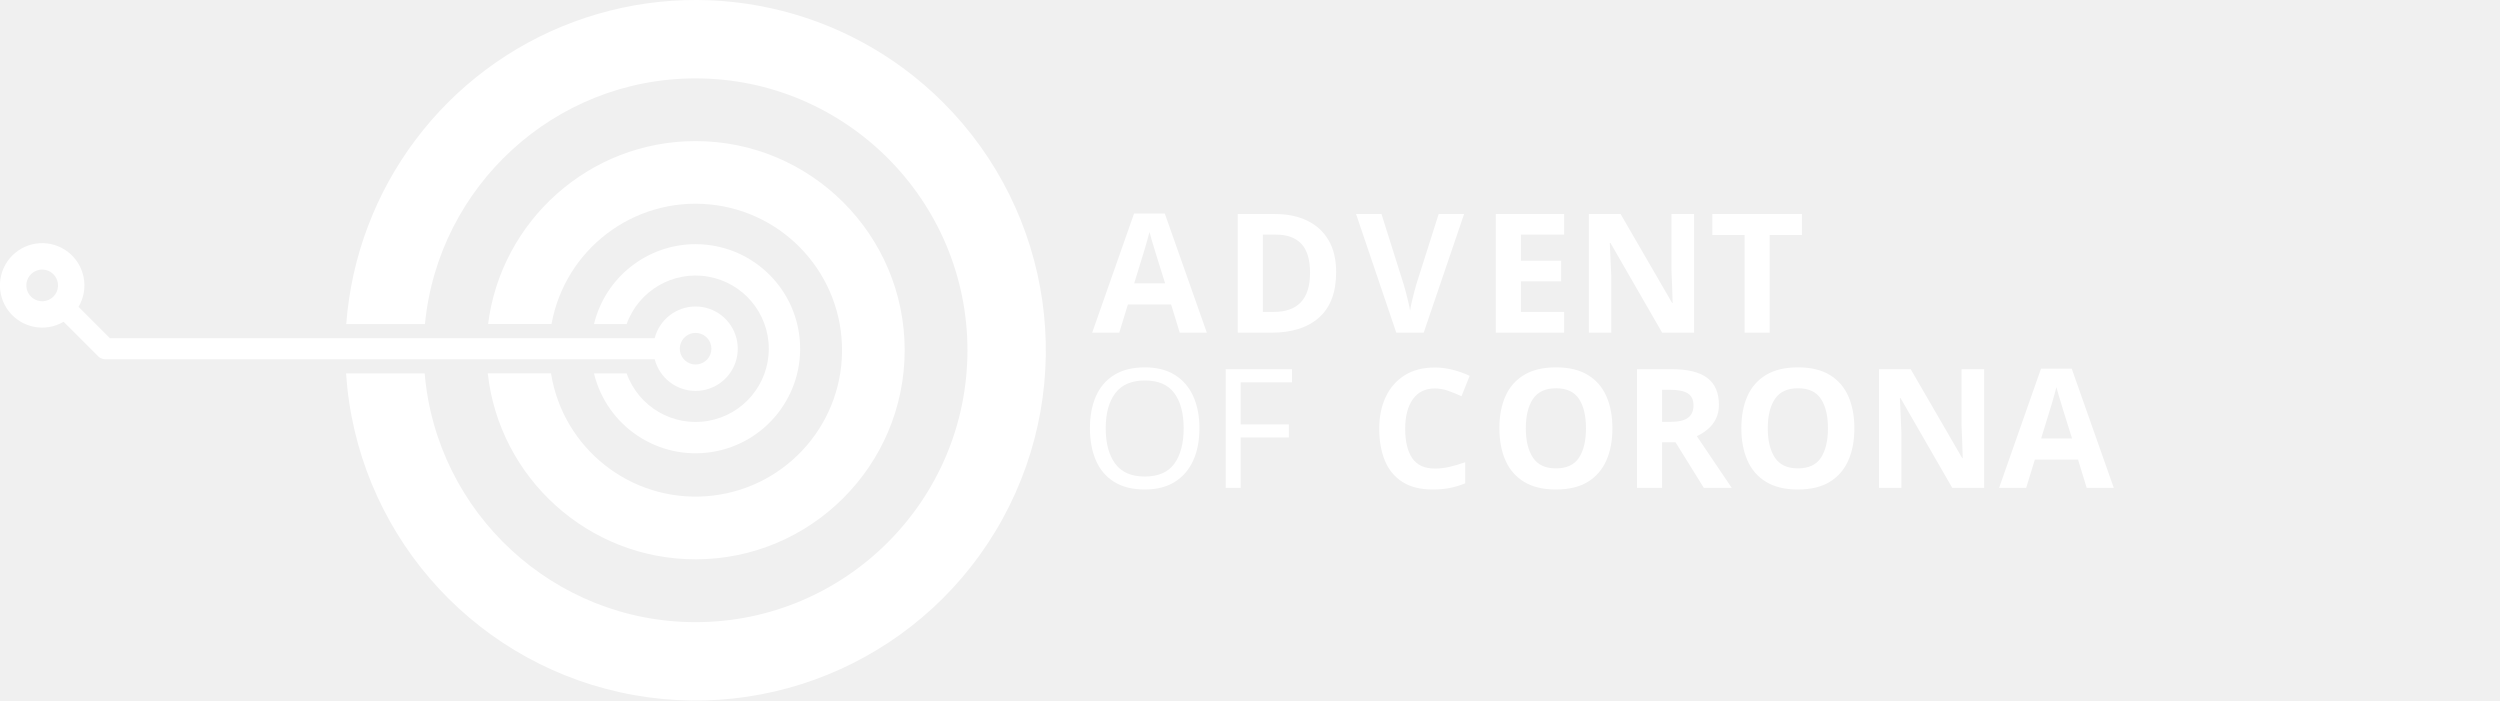
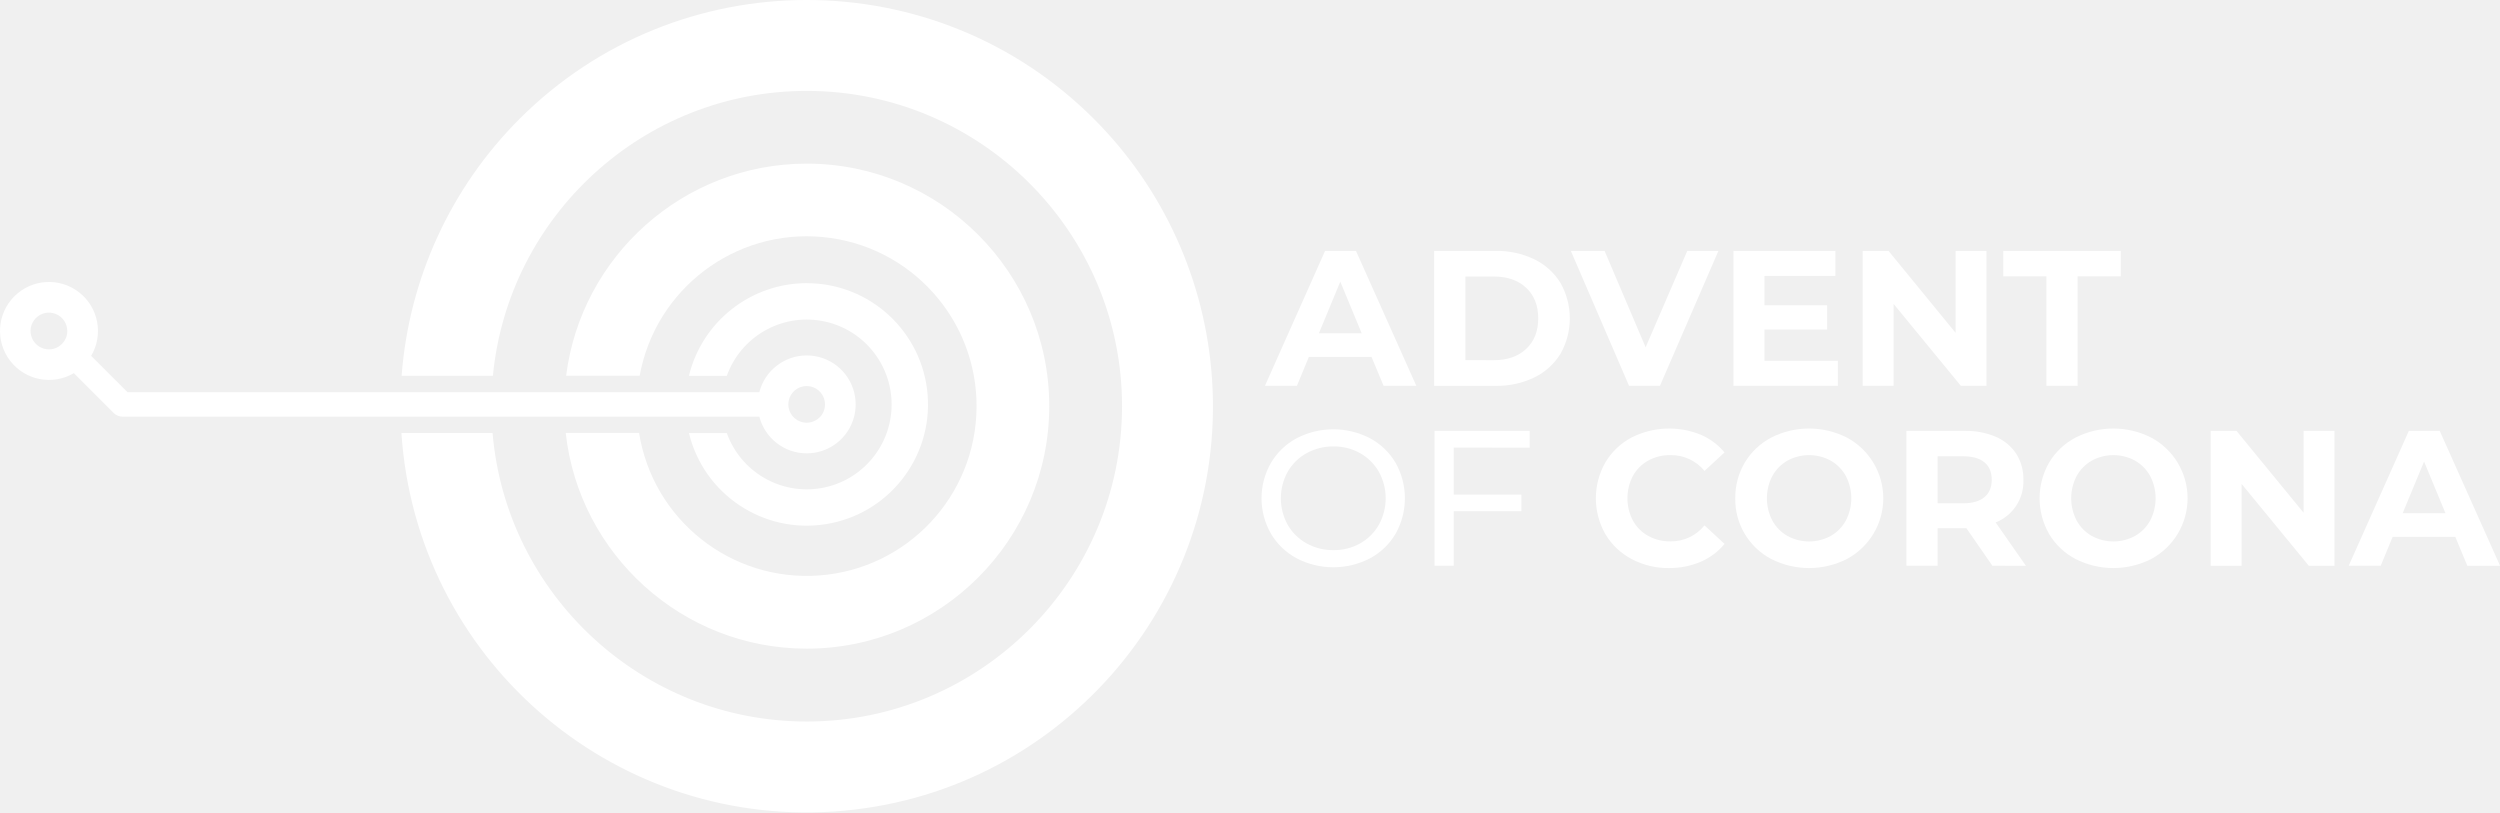
- <svg xmlns="http://www.w3.org/2000/svg" viewBox="0 0 1594.65 446.85">
+ <svg xmlns="http://www.w3.org/2000/svg" viewBox="0 0 1375.04 446.84">
  <defs>
-     <style>.cls-1,.cls-2,.cls-6{fill:#fff;}.cls-2,.cls-6{font-size:106px;}.cls-2,.cls-7,.cls-8{font-family:Montserrat-ExtraBold, Montserrat;font-weight:700;}.cls-3{letter-spacing:-0.02em;}.cls-4,.cls-7{letter-spacing:-0.01em;}.cls-5{letter-spacing:0em;}.cls-6{font-family:Montserrat-Medium, Montserrat;}</style>
+     <style>.cls-1{fill:#fff;}.cls-2{isolation:isolate;}</style>
  </defs>
  <g id="Capa_2" data-name="Capa 2">
-     <g id="Capa_2-2" data-name="Capa 2">
-       <path class="cls-1" d="M443.68,155.73a66.8,66.8,0,0,0-64.81,51h20.84a46.7,46.7,0,1,1,0,31.45H378.88a66.69,66.69,0,1,0,64.8-82.43Z" />
-       <path class="cls-1" d="M469.74,215.71a26.92,26.92,0,0,0-52.14,0H70.09l-.08-.08L50.1,195.73a26.94,26.94,0,1,0-9.52,9.51l10.47,10.47,11.49,11.48a4.88,4.88,0,0,0,.53.48l.28.21.3.2a6.91,6.91,0,0,0,3.65,1.08H417.61a26.92,26.92,0,0,0,52.13,0,27.78,27.78,0,0,0,.84-6.74A27.05,27.05,0,0,0,469.74,215.71ZM37,182.63a10.1,10.1,0,0,1-9.51,9.52h-.56A10.1,10.1,0,1,1,37,182.06C37,182.26,37,182.44,37,182.63Zm414.19,46.53a10.08,10.08,0,1,1,2.58-6.74A10,10,0,0,1,451.19,229.16Z" />
-       <text class="cls-2" transform="translate(696.65 212.21)">A<tspan class="cls-3" x="83.32" y="0">D</tspan>
-         <tspan class="cls-4" x="168.33" y="0">V</tspan>
-         <tspan class="cls-5" x="247.93" y="0">ENT</tspan>
-       </text>
-       <text class="cls-6" transform="translate(688.76 311.17)">OF <tspan class="cls-7" x="184.86" y="0">C</tspan>
-         <tspan class="cls-8" x="261.5" y="0">ORONA</tspan>
-       </text>
-       <path class="cls-1" d="M601.66,65.44a223.44,223.44,0,0,0-380.8,141.27h50.2C279.5,118.89,353.69,50,443.68,50,539.3,50,617.1,127.8,617.1,223.42S539.3,396.85,443.68,396.85c-90.67,0-165.29-69.93-172.8-158.69H220.74A223.42,223.42,0,1,0,601.66,65.44Z" />
-       <path class="cls-1" d="M443.68,90c-67.89,0-124.09,51-132.34,116.67h40.45a93.41,93.41,0,1,1-.33,31.45H311.11c7.36,66.64,64,118.65,132.57,118.65,73.55,0,133.38-59.84,133.38-133.39S517.23,90,443.68,90Z" />
+     <g id="Capa_1-2" data-name="Capa 1">
+       <g id="Capa_2-2" data-name="Capa 2">
+         <g id="Capa_2-2-2" data-name="Capa 2-2">
+           <path class="cls-1" d="M443.72,155.73a66.8,66.8,0,0,0-64.81,51h20.84a46.69,46.69,0,1,1,0,31.45H378.92a66.69,66.69,0,1,0,64.8-82.43Z" />
+           <path class="cls-1" d="M469.78,215.71a26.92,26.92,0,0,0-52.14,0H70.13l-.08-.08-19.91-19.9a26.94,26.94,0,1,0-9.52,9.51l10.47,10.47,11.49,11.48a6,6,0,0,0,.53.48l.28.21.3.2a7,7,0,0,0,3.65,1.08H417.65a26.92,26.92,0,0,0,52.13,0,27.9,27.9,0,0,0,.84-6.74A27.06,27.06,0,0,0,469.78,215.71ZM37,182.63a10.11,10.11,0,0,1-9.51,9.52H27A10.1,10.1,0,1,1,37,182v.61Zm414.19,46.53a10.09,10.09,0,1,1,2.58-6.74A10.08,10.08,0,0,1,451.23,229.16Z" />
+           <g class="cls-2">
+             <g class="cls-2">
+               <path class="cls-1" d="M754.35,196.31H719.9l-6.57,15.9H695.74L728.81,138h17L779,212.21h-18Zm-5.4-13-11.77-28.41-11.76,28.41Z" />
+             </g>
+             <g class="cls-2">
+               <path class="cls-1" d="M788.81,138h33.71a47.34,47.34,0,0,1,21.36,4.61,34.52,34.52,0,0,1,14.41,13,39.58,39.58,0,0,1,0,39,34.52,34.52,0,0,1-14.41,13,47.34,47.34,0,0,1-21.36,4.62H788.81Zm32.86,60.1q11.13,0,17.75-6.2t6.63-16.8q0-10.61-6.63-16.81t-17.75-6.2H806v46Z" />
+             </g>
+             <g class="cls-2">
+               <path class="cls-1" d="M945.16,138,913,212.21h-17l-32-74.2h18.55l22.57,53,22.9-53Z" />
+             </g>
+             <g class="cls-2">
+               <path class="cls-1" d="M1010.87,198.43v13.78H953.42V138h56.07v13.78h-39V167.9h34.45v13.35H970.48v17.18Z" />
+               <path class="cls-1" d="M1092.6,138v74.2h-14.1l-37-45.05v45.05h-17V138h14.21l36.89,45.05V138Z" />
+               <path class="cls-1" d="M1125.56,152h-23.74V138h64.66v14h-23.75v60.21h-17.17Z" />
+             </g>
+           </g>
+           <g class="cls-2">
+             <g class="cls-2">
+               <path class="cls-1" d="M713.18,307.08A36.34,36.34,0,0,1,699,293.46a39.16,39.16,0,0,1,0-38.79,36.34,36.34,0,0,1,14.15-13.62,43.83,43.83,0,0,1,40.39,0,36.18,36.18,0,0,1,14.09,13.56,39.73,39.73,0,0,1,0,38.91,36.11,36.11,0,0,1-14.09,13.56,43.83,43.83,0,0,1-40.39,0Zm34.93-8.21a27.22,27.22,0,0,0,10.28-10.23,30.13,30.13,0,0,0,0-29.15,27.29,27.29,0,0,0-10.28-10.23,29.2,29.2,0,0,0-14.68-3.71,29.77,29.77,0,0,0-14.79,3.71,27,27,0,0,0-10.39,10.23,30.13,30.13,0,0,0,0,29.15,27,27,0,0,0,10.39,10.23,29.77,29.77,0,0,0,14.79,3.71A29.2,29.2,0,0,0,748.11,298.87Z" />
+               <path class="cls-1" d="M799.57,246.19v25.86h37.21v9.12H799.57v30H789V237h52.36v9.22Z" />
+             </g>
+             <g class="cls-2">
+               <path class="cls-1" d="M897.46,307.51A36.8,36.8,0,0,1,883,293.83a39.83,39.83,0,0,1,0-39.53,36.8,36.8,0,0,1,14.42-13.68,45.94,45.94,0,0,1,38-1.53,34.83,34.83,0,0,1,13.09,9.75l-11,10.17a23.73,23.73,0,0,0-18.66-8.69,24.79,24.79,0,0,0-12.29,3,21.49,21.49,0,0,0-8.43,8.43,26.54,26.54,0,0,0,0,24.59,21.43,21.43,0,0,0,8.43,8.43,24.79,24.79,0,0,0,12.29,3,23.59,23.59,0,0,0,18.66-8.8l11,10.18a34.42,34.42,0,0,1-13.14,9.86A43.65,43.65,0,0,1,918,312.44,42.68,42.68,0,0,1,897.46,307.51Z" />
+             </g>
+             <g class="cls-2">
+               <path class="cls-1" d="M974.2,307.46a37,37,0,0,1-19.77-33.39,37.48,37.48,0,0,1,5.25-19.67,37,37,0,0,1,14.52-13.72,45.87,45.87,0,0,1,41.61,0,37.85,37.85,0,0,1,0,66.78,45.95,45.95,0,0,1-41.61,0Zm32.7-12.67a21.61,21.61,0,0,0,8.32-8.43,26.46,26.46,0,0,0,0-24.59,21.68,21.68,0,0,0-8.32-8.43,24.84,24.84,0,0,0-23.74,0,21.75,21.75,0,0,0-8.32,8.43,26.54,26.54,0,0,0,0,24.59,21.68,21.68,0,0,0,8.32,8.43,24.84,24.84,0,0,0,23.74,0Z" />
+               <path class="cls-1" d="M1095.84,311.17l-14.31-20.67h-15.8v20.67h-17.17V237h32.12a41.24,41.24,0,0,1,17.12,3.28,25.39,25.39,0,0,1,11.18,9.33,25.66,25.66,0,0,1,3.92,14.31,24.16,24.16,0,0,1-15.26,23.43l16.64,23.85Zm-4.35-56.87c-2.68-2.23-6.61-3.34-11.76-3.34h-14v25.86h14c5.15,0,9.08-1.13,11.76-3.39s4-5.44,4-9.54S1094.18,256.52,1091.49,254.3Z" />
+               <path class="cls-1" d="M1141.58,307.46a37,37,0,0,1-14.53-13.73,39.52,39.52,0,0,1,0-39.33,36.94,36.94,0,0,1,14.53-13.72,45.85,45.85,0,0,1,41.6,0,37.85,37.85,0,0,1,0,66.78,45.93,45.93,0,0,1-41.6,0Zm32.7-12.67a21.75,21.75,0,0,0,8.32-8.43,26.54,26.54,0,0,0,0-24.59,21.81,21.81,0,0,0-8.32-8.43,24.86,24.86,0,0,0-23.75,0,21.81,21.81,0,0,0-8.32,8.43,26.54,26.54,0,0,0,0,24.59,21.75,21.75,0,0,0,8.32,8.43,24.86,24.86,0,0,0,23.75,0Z" />
+               <path class="cls-1" d="M1284,237v74.2h-14.1l-37-45.05v45.05h-17V237h14.21L1267,282V237Z" />
+               <path class="cls-1" d="M1350.45,295.27H1316l-6.57,15.9h-17.6L1324.9,237h17l33.18,74.2h-18Zm-5.41-13-11.76-28.41-11.77,28.41Z" />
+             </g>
+           </g>
+           <path class="cls-1" d="M601.7,65.44c-87.26-87.26-228.74-87.25-316,0A223.48,223.48,0,0,0,220.9,206.71h50.2C279.54,118.89,353.73,50,443.72,50c95.62,0,173.42,77.8,173.42,173.42s-77.8,173.43-173.42,173.43c-90.67,0-165.29-69.93-172.8-158.69H220.78c8.14,123.12,114.55,216.33,237.68,208.19S674.79,331.79,666.65,208.67A223.44,223.44,0,0,0,601.7,65.44Z" />
+           <path class="cls-1" d="M443.72,90c-67.89,0-124.09,51-132.34,116.67h40.45a93.4,93.4,0,1,1-.33,31.45H311.15c7.36,66.64,64,118.65,132.57,118.65,73.55,0,133.38-59.84,133.38-133.39S517.27,90,443.72,90Z" />
+         </g>
+       </g>
    </g>
  </g>
</svg>
